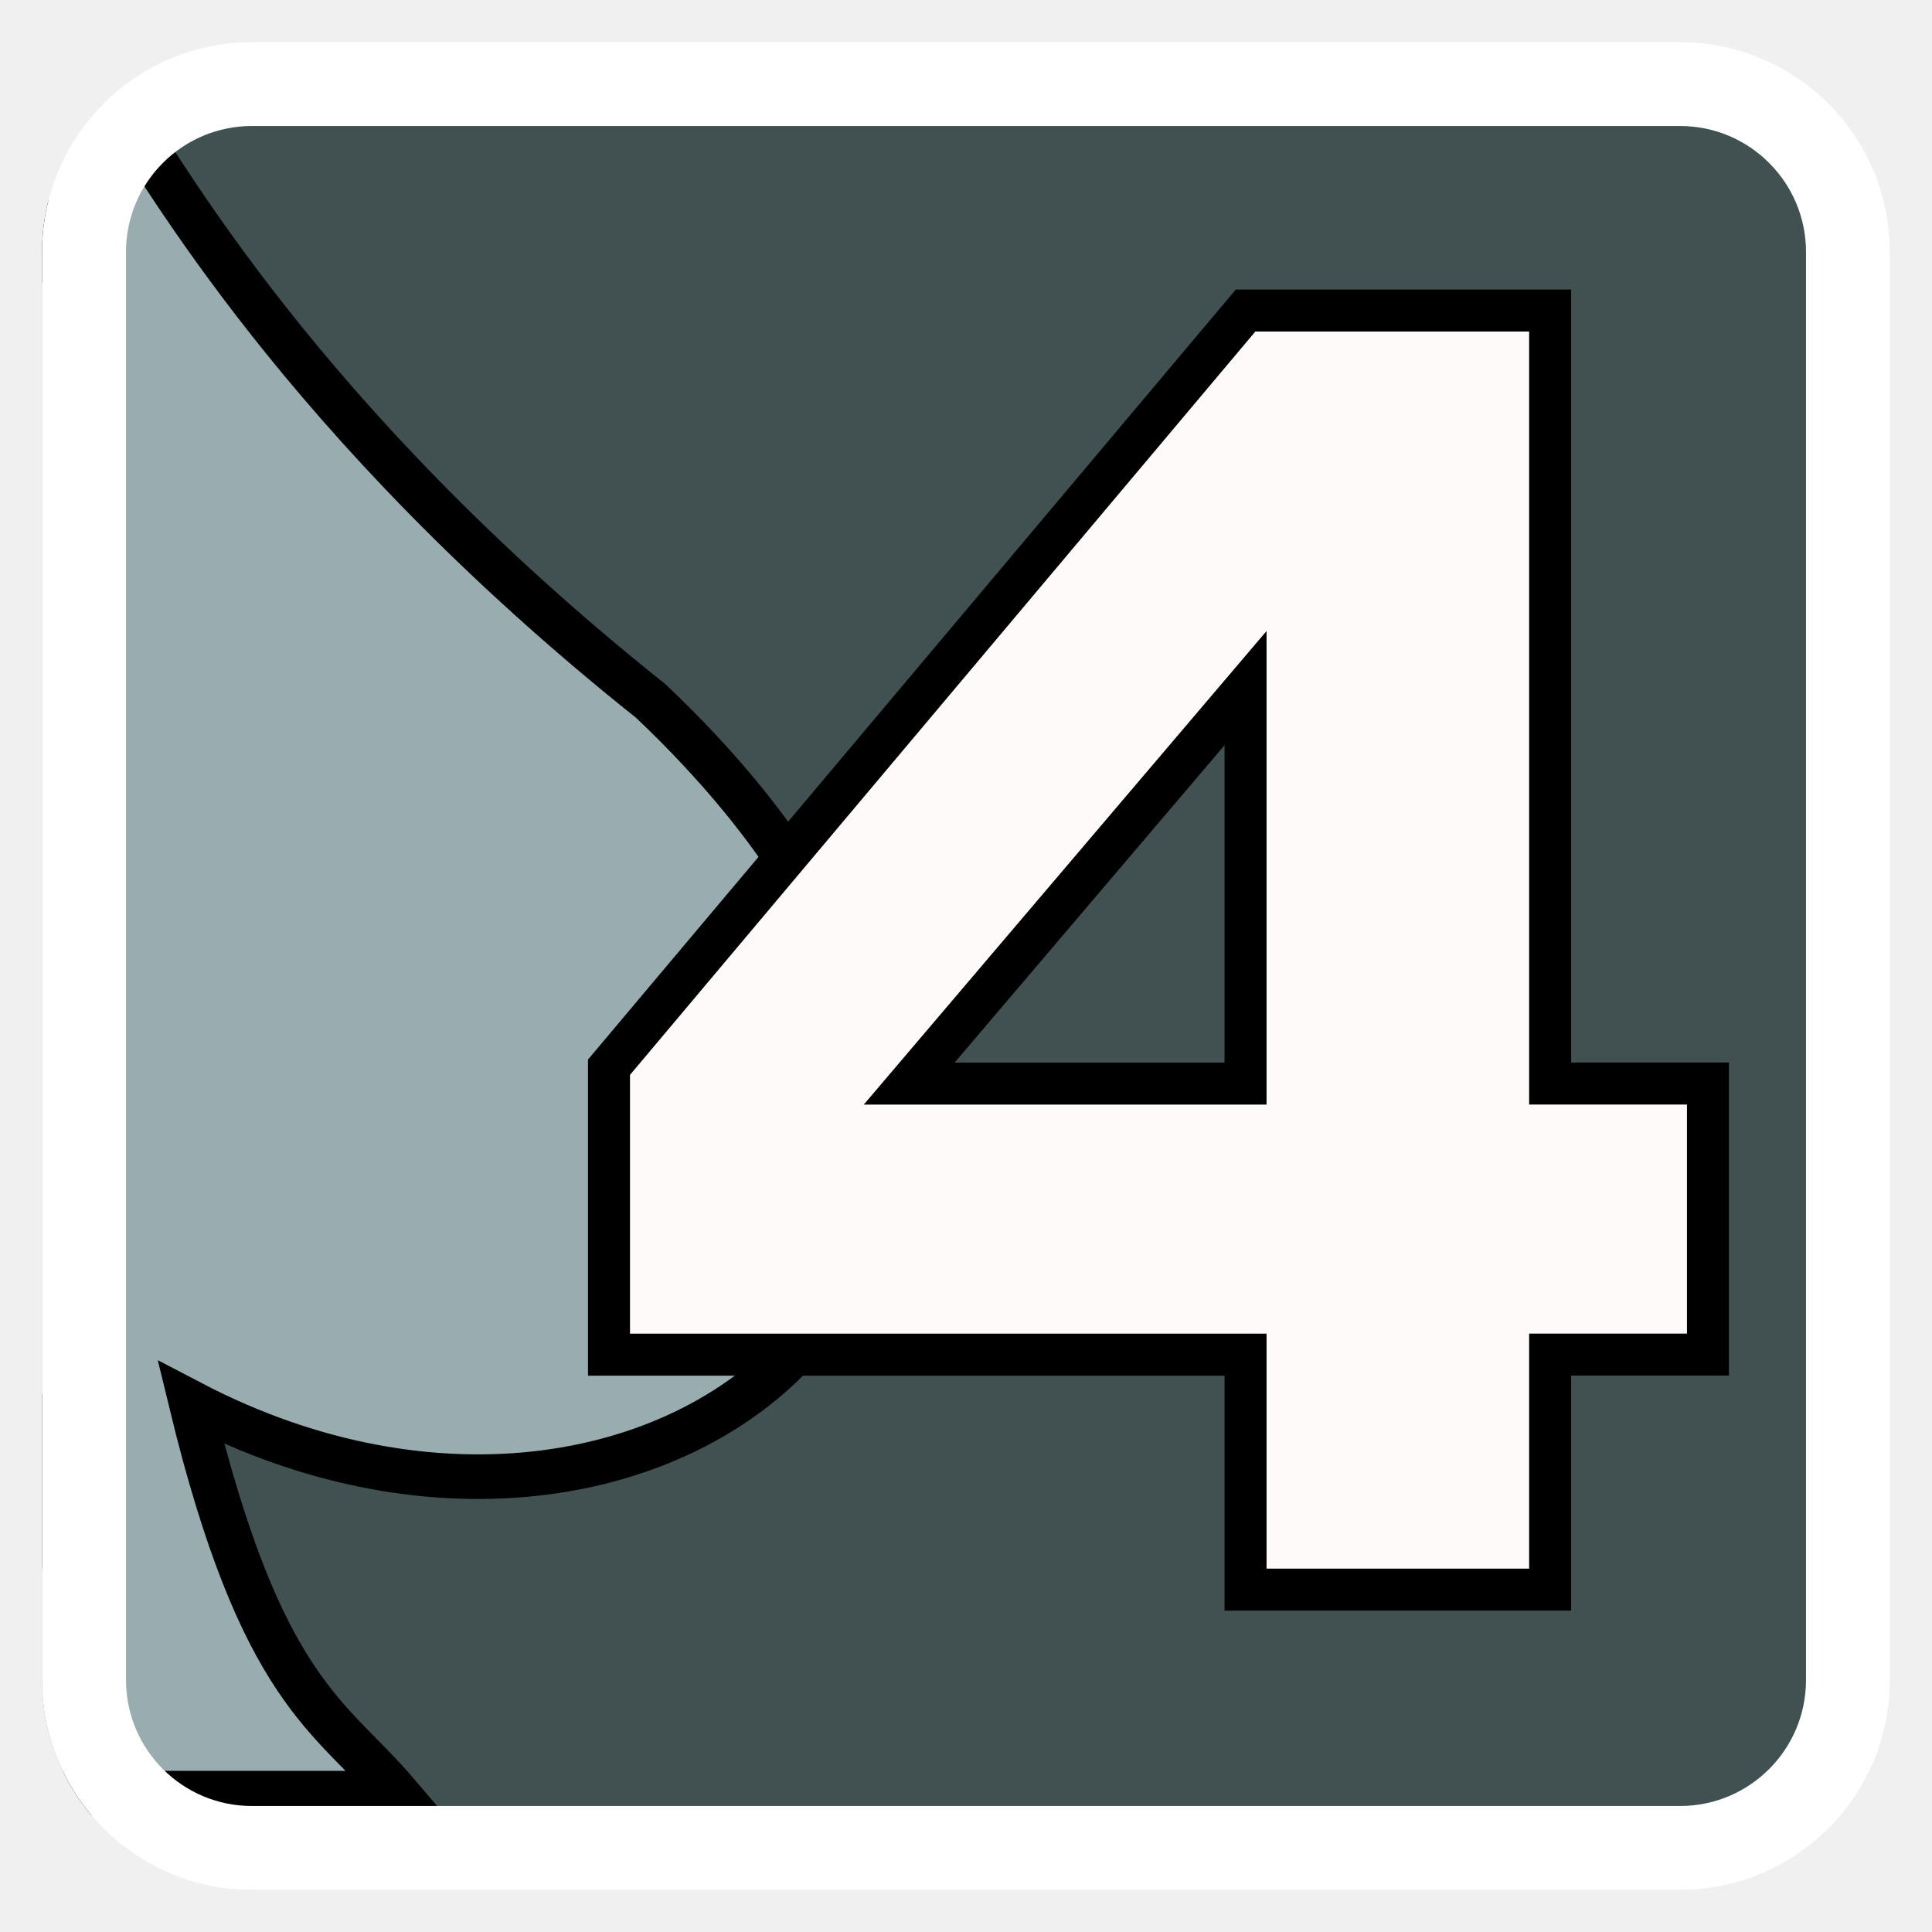
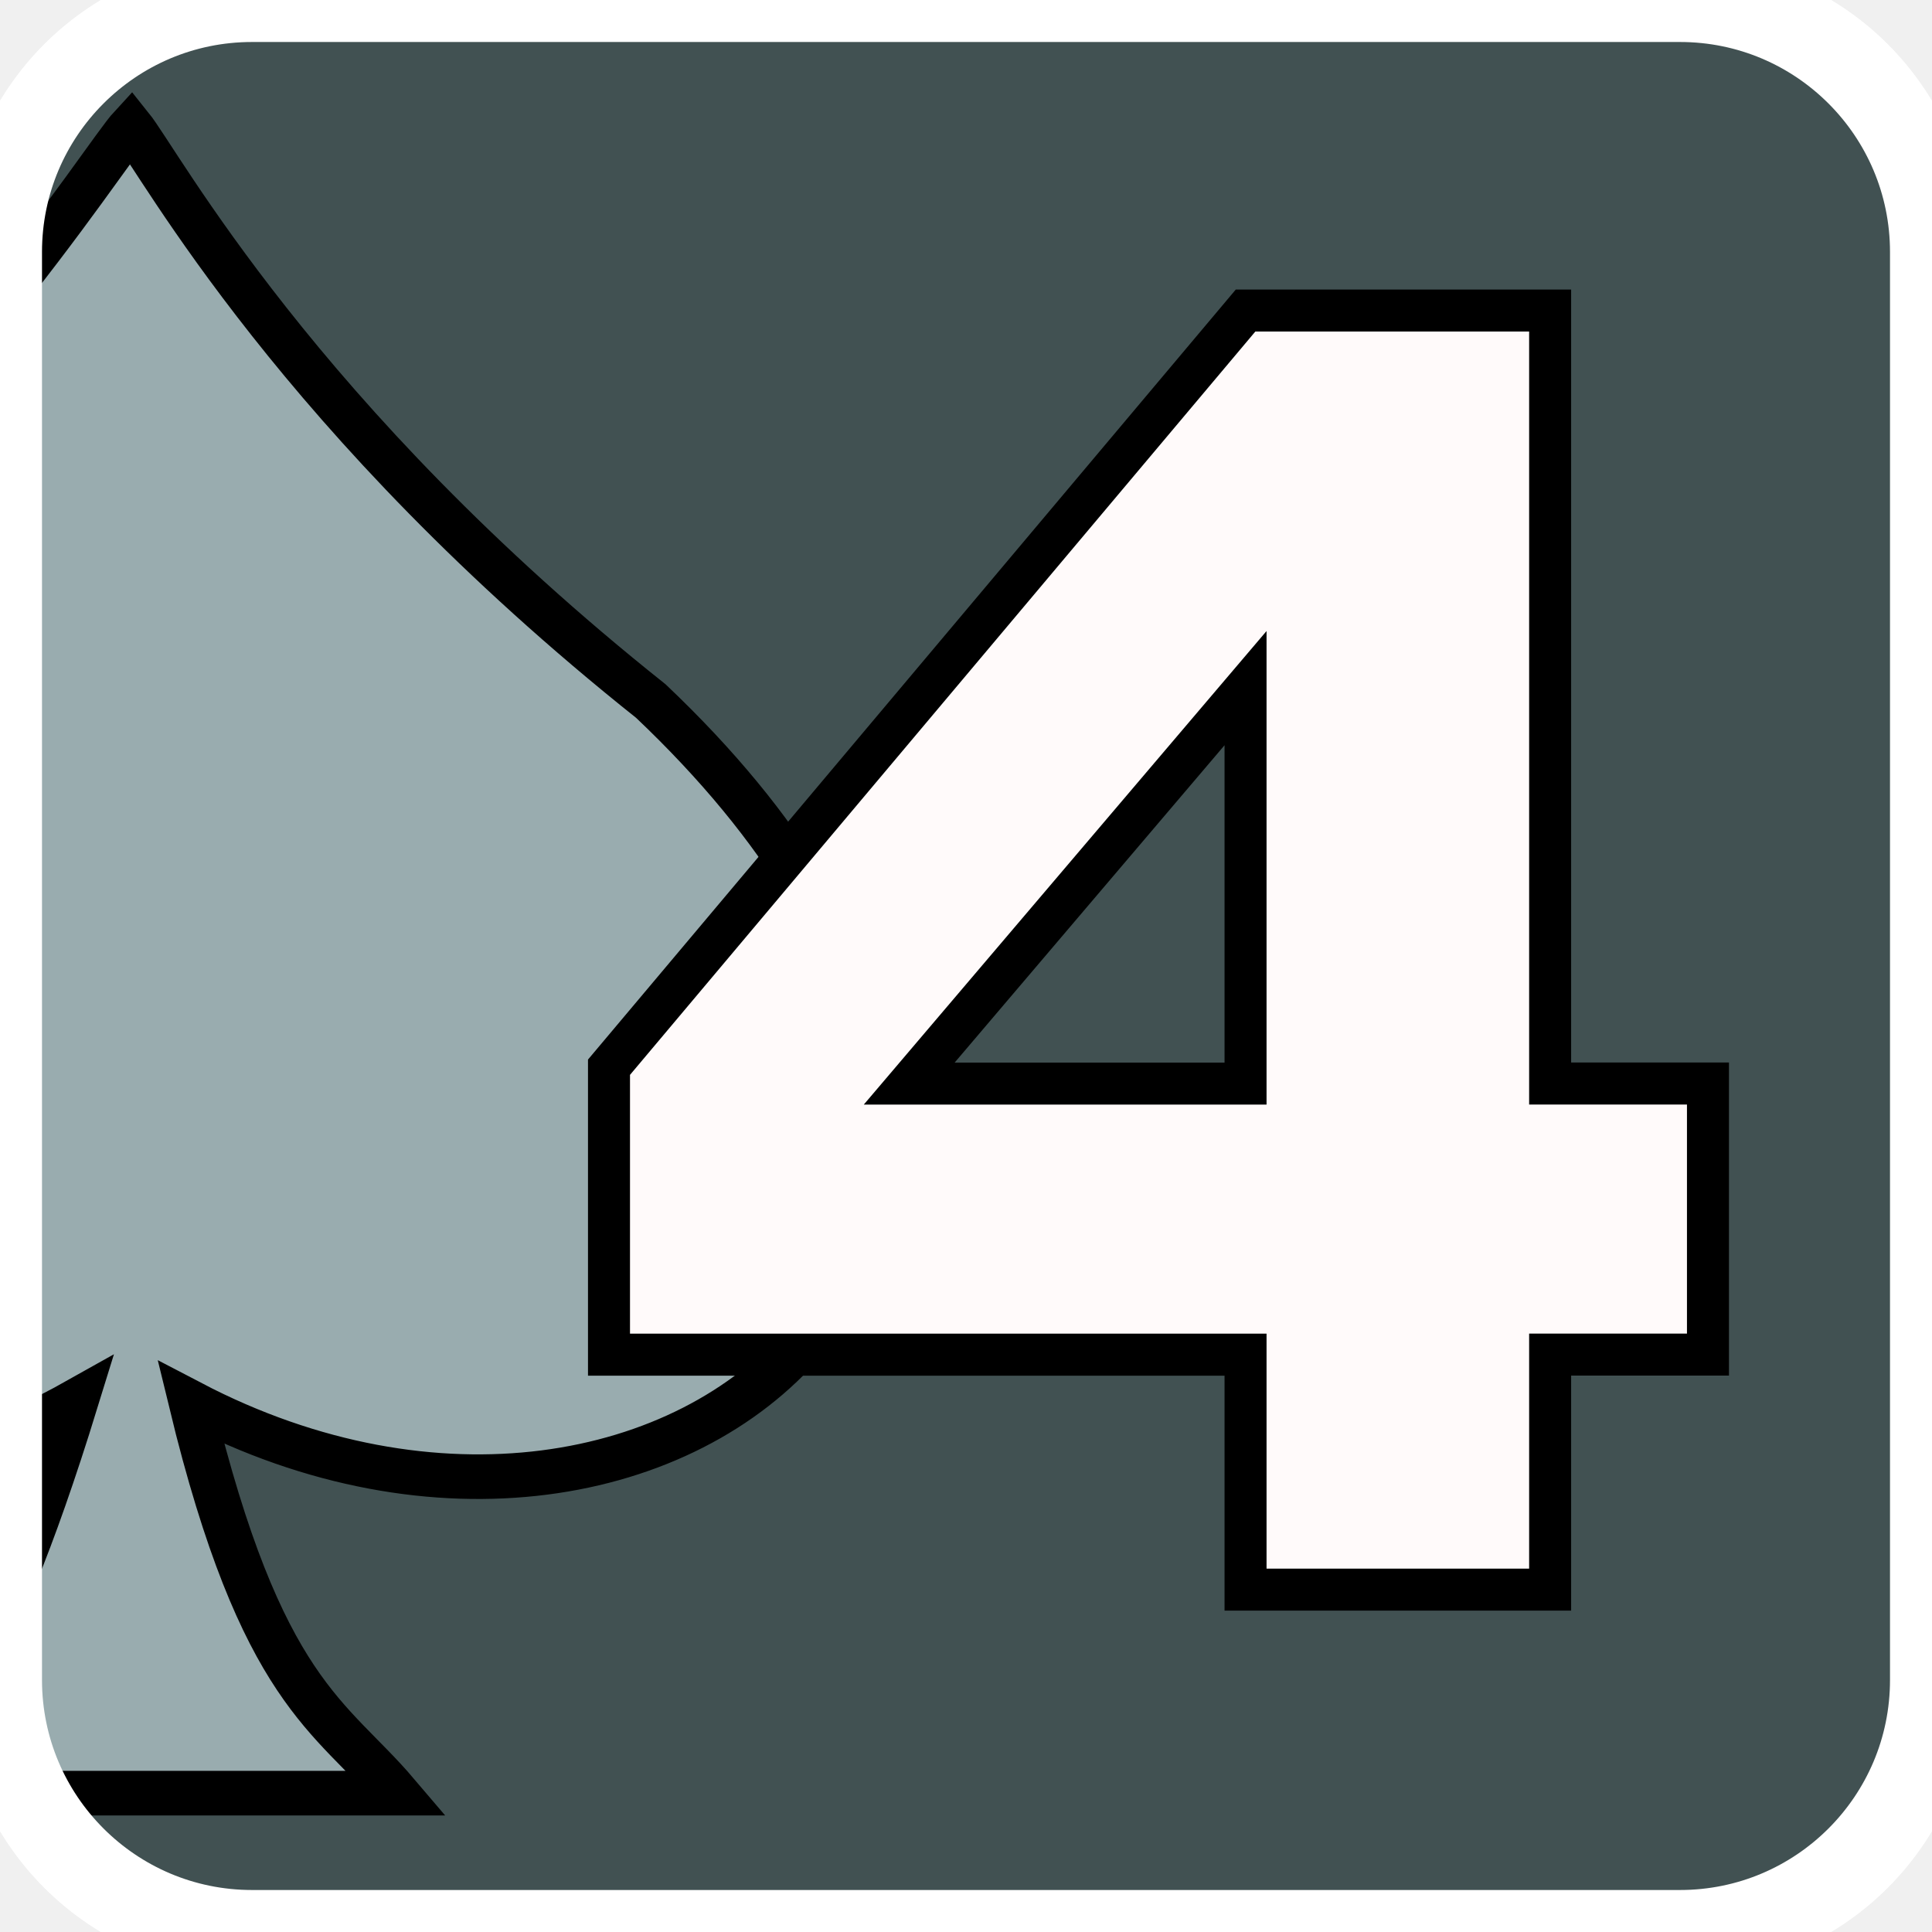
<svg xmlns="http://www.w3.org/2000/svg" width="23" height="23">
  <g id="card" mask="url(#a)">
-     <rect x="1" y="1" width="21" height="21" stroke="none" stroke-linejoin="round" fill="#415152" rx="2" ry="2" />
+     <rect x="0" y="0" width="23" height="23" stroke="none" stroke-linejoin="round" fill="#415152" rx="3" ry="3" />
    <g transform="translate(-10, 0)">
      <g id="layer1" transform="translate(-75.2,-137)">
        <path id="path2076-5-3-7" d="m 80.571,145.346 c -7.182,6.677 -0.142,11.521 5.536,8.333 -1.072,3.478 -1.662,3.752 -2.313,4.668 h 6.131 c -0.787,-0.925 -1.613,-1.19 -2.451,-4.648 5.797,3.031 11.907,-2.255 5.474,-8.353 -4.207,-3.349 -5.84,-6.407 -6.189,-6.841 -0.335,0.362 -2.306,3.554 -6.189,6.841 z" style="fill:#99acaf;fill-opacity:1;fill-rule:evenodd;stroke:#000000;stroke-width:0.531;stroke-linecap:butt;stroke-linejoin:miter;stroke-dasharray:none;stroke-opacity:1" />
      </g>
    </g>
    <g id="layer1" transform="translate(-85.56704,-121.0)">
      <g aria-label="4" id="text25263" style="font-size:20.917px;line-height:1.25;fill:#fffafa;stroke:#000000;stroke-width:0.5">
        <path d="m 100.395,137.127 h -7.578 v -3.422 l 7.578,-9.008 h 3.626 v 9.202 h 1.879 v 3.227 h -1.879 v 2.798 h -3.626 z m 0,-3.227 v -4.708 l -4.004,4.708 z" id="path26379" />
      </g>
    </g>
-     <rect x="1" y="1" width="21" height="21" stroke-width="1.0" stroke="white" stroke-linejoin="round" fill="none" rx="2" ry="2" />
+     <rect x="0" y="0" width="23" height="23" stroke-width="1.0" stroke="white" stroke-linejoin="round" fill="none" rx="3" ry="3" />
  </g>
  <mask id="a">
-     <rect x="1" y="1" width="21" height="21" stroke="#fff" stroke-linejoin="round" fill="#fff" rx="2" ry="2" />
+     <rect x="0" y="0" width="23" height="23" stroke="#fff" stroke-linejoin="round" fill="#fff" rx="3" ry="3" />
  </mask>
</svg>
